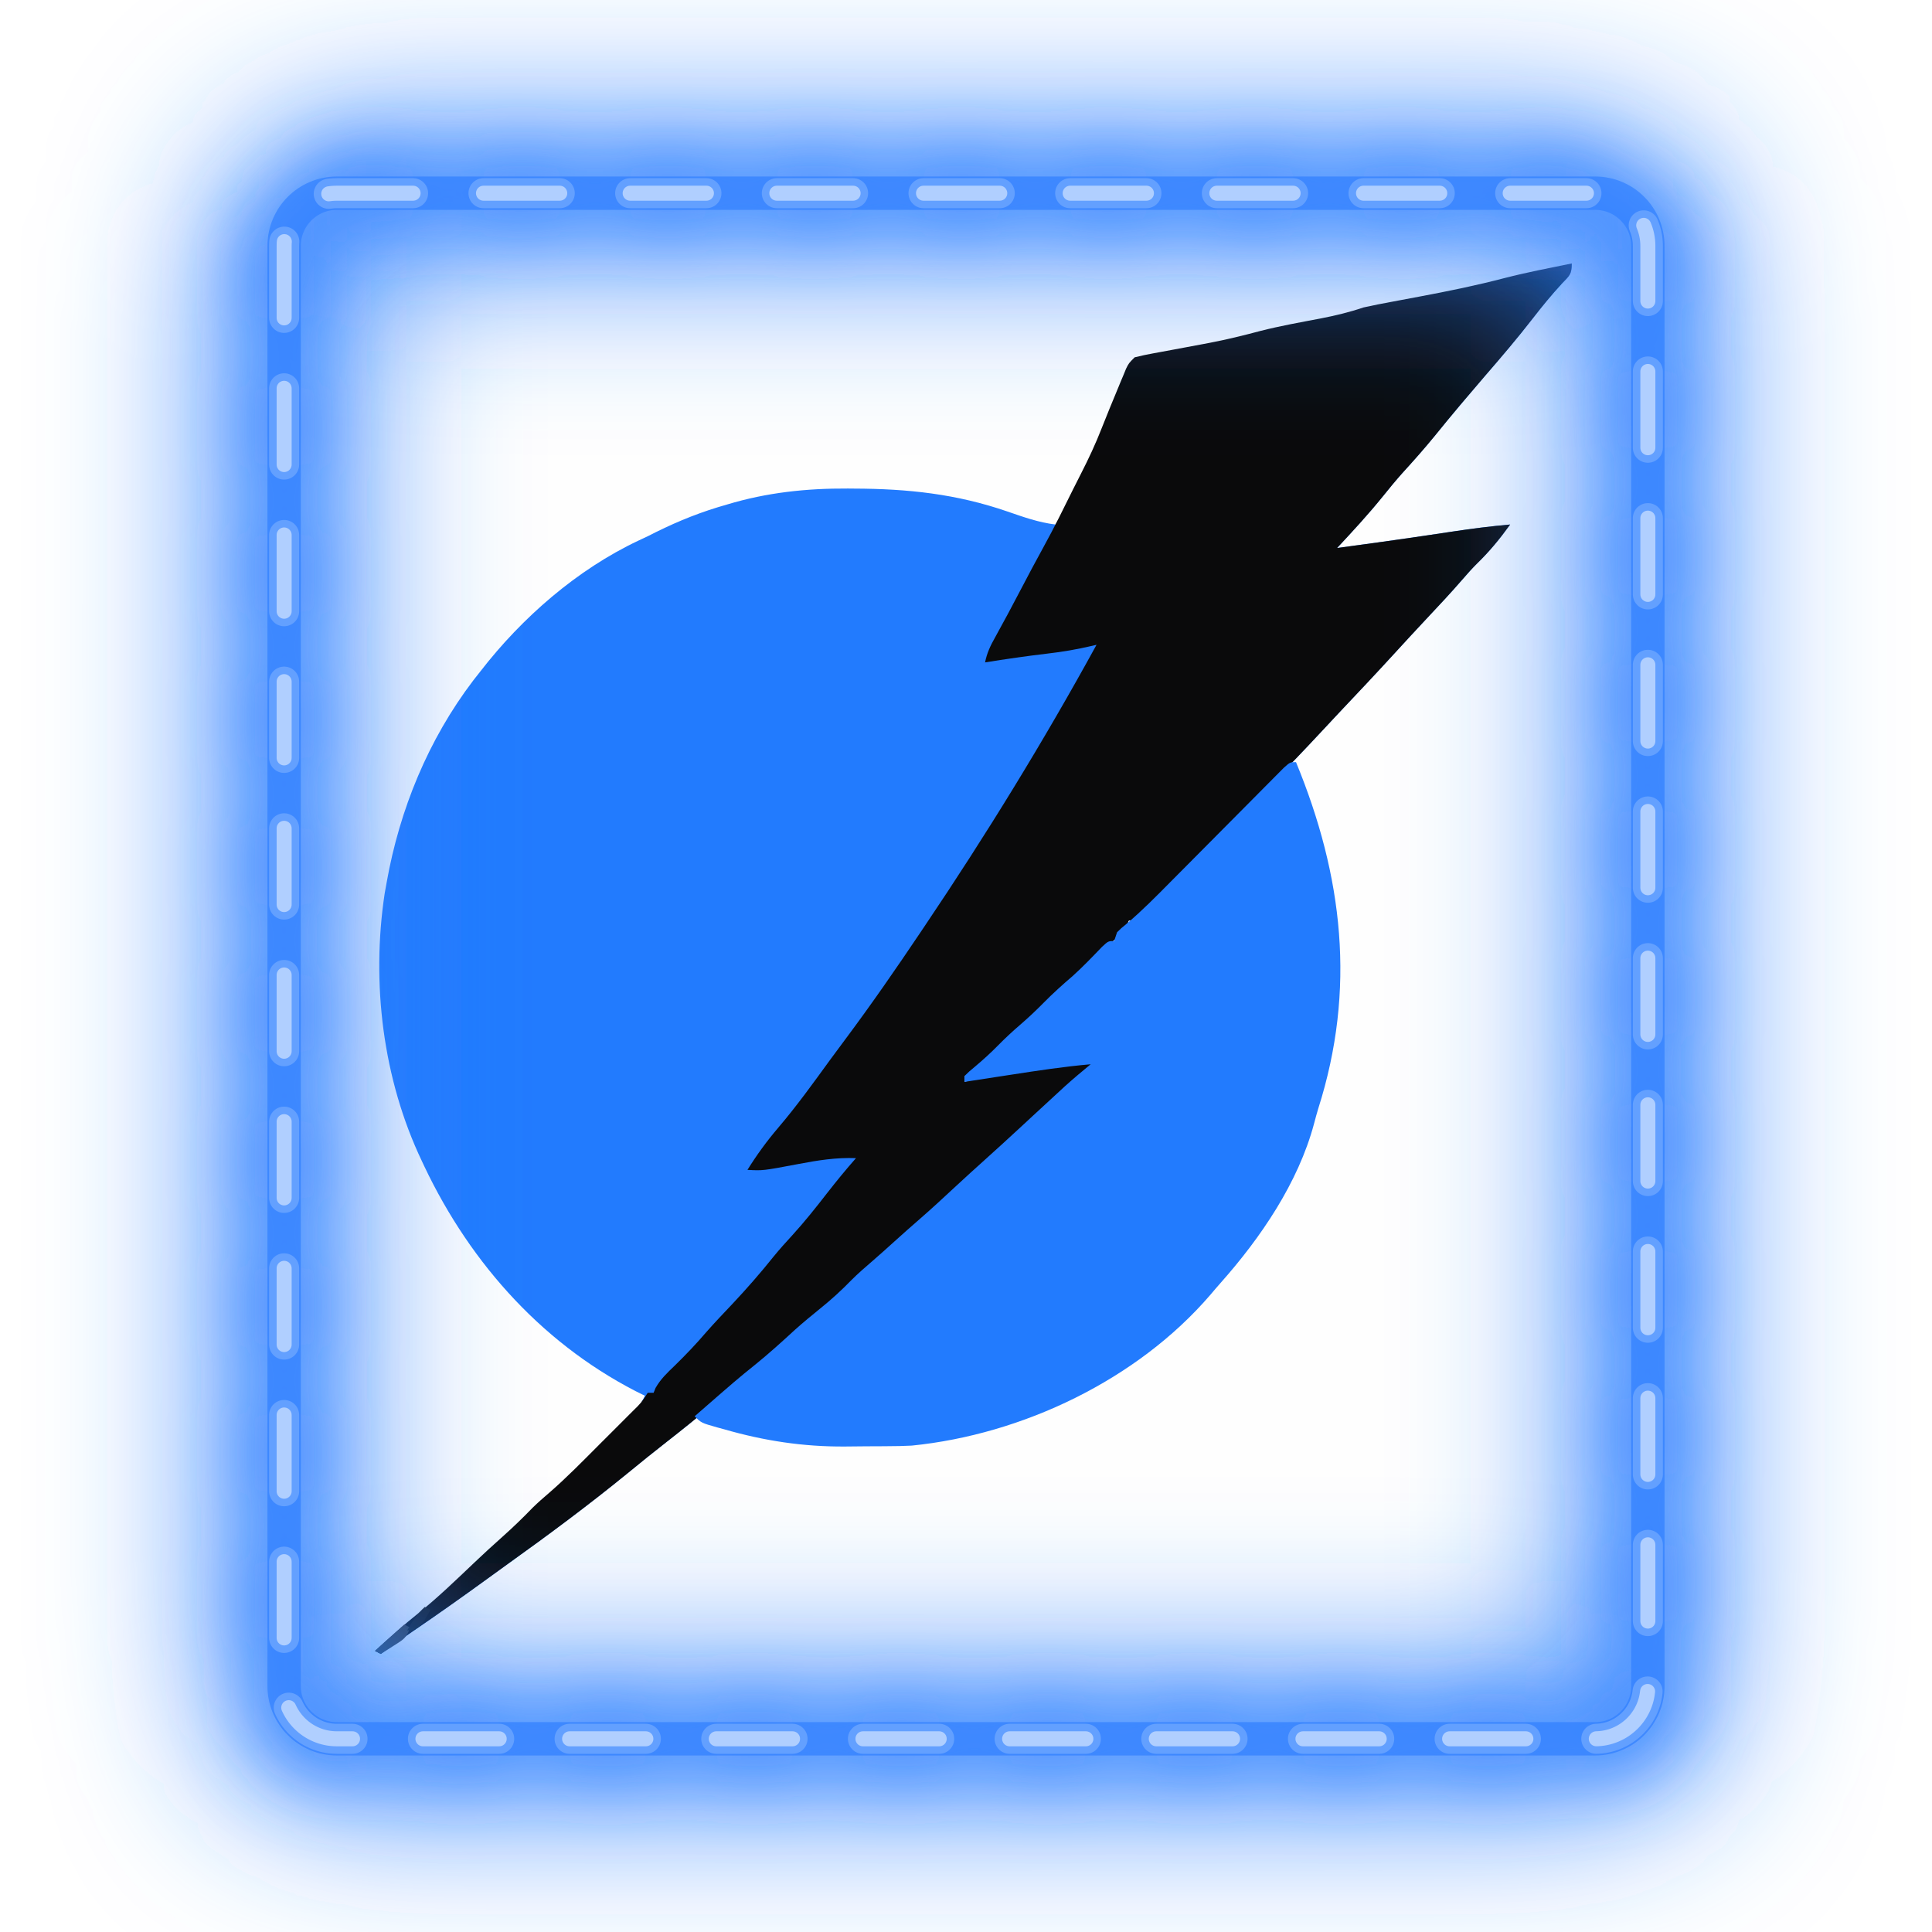
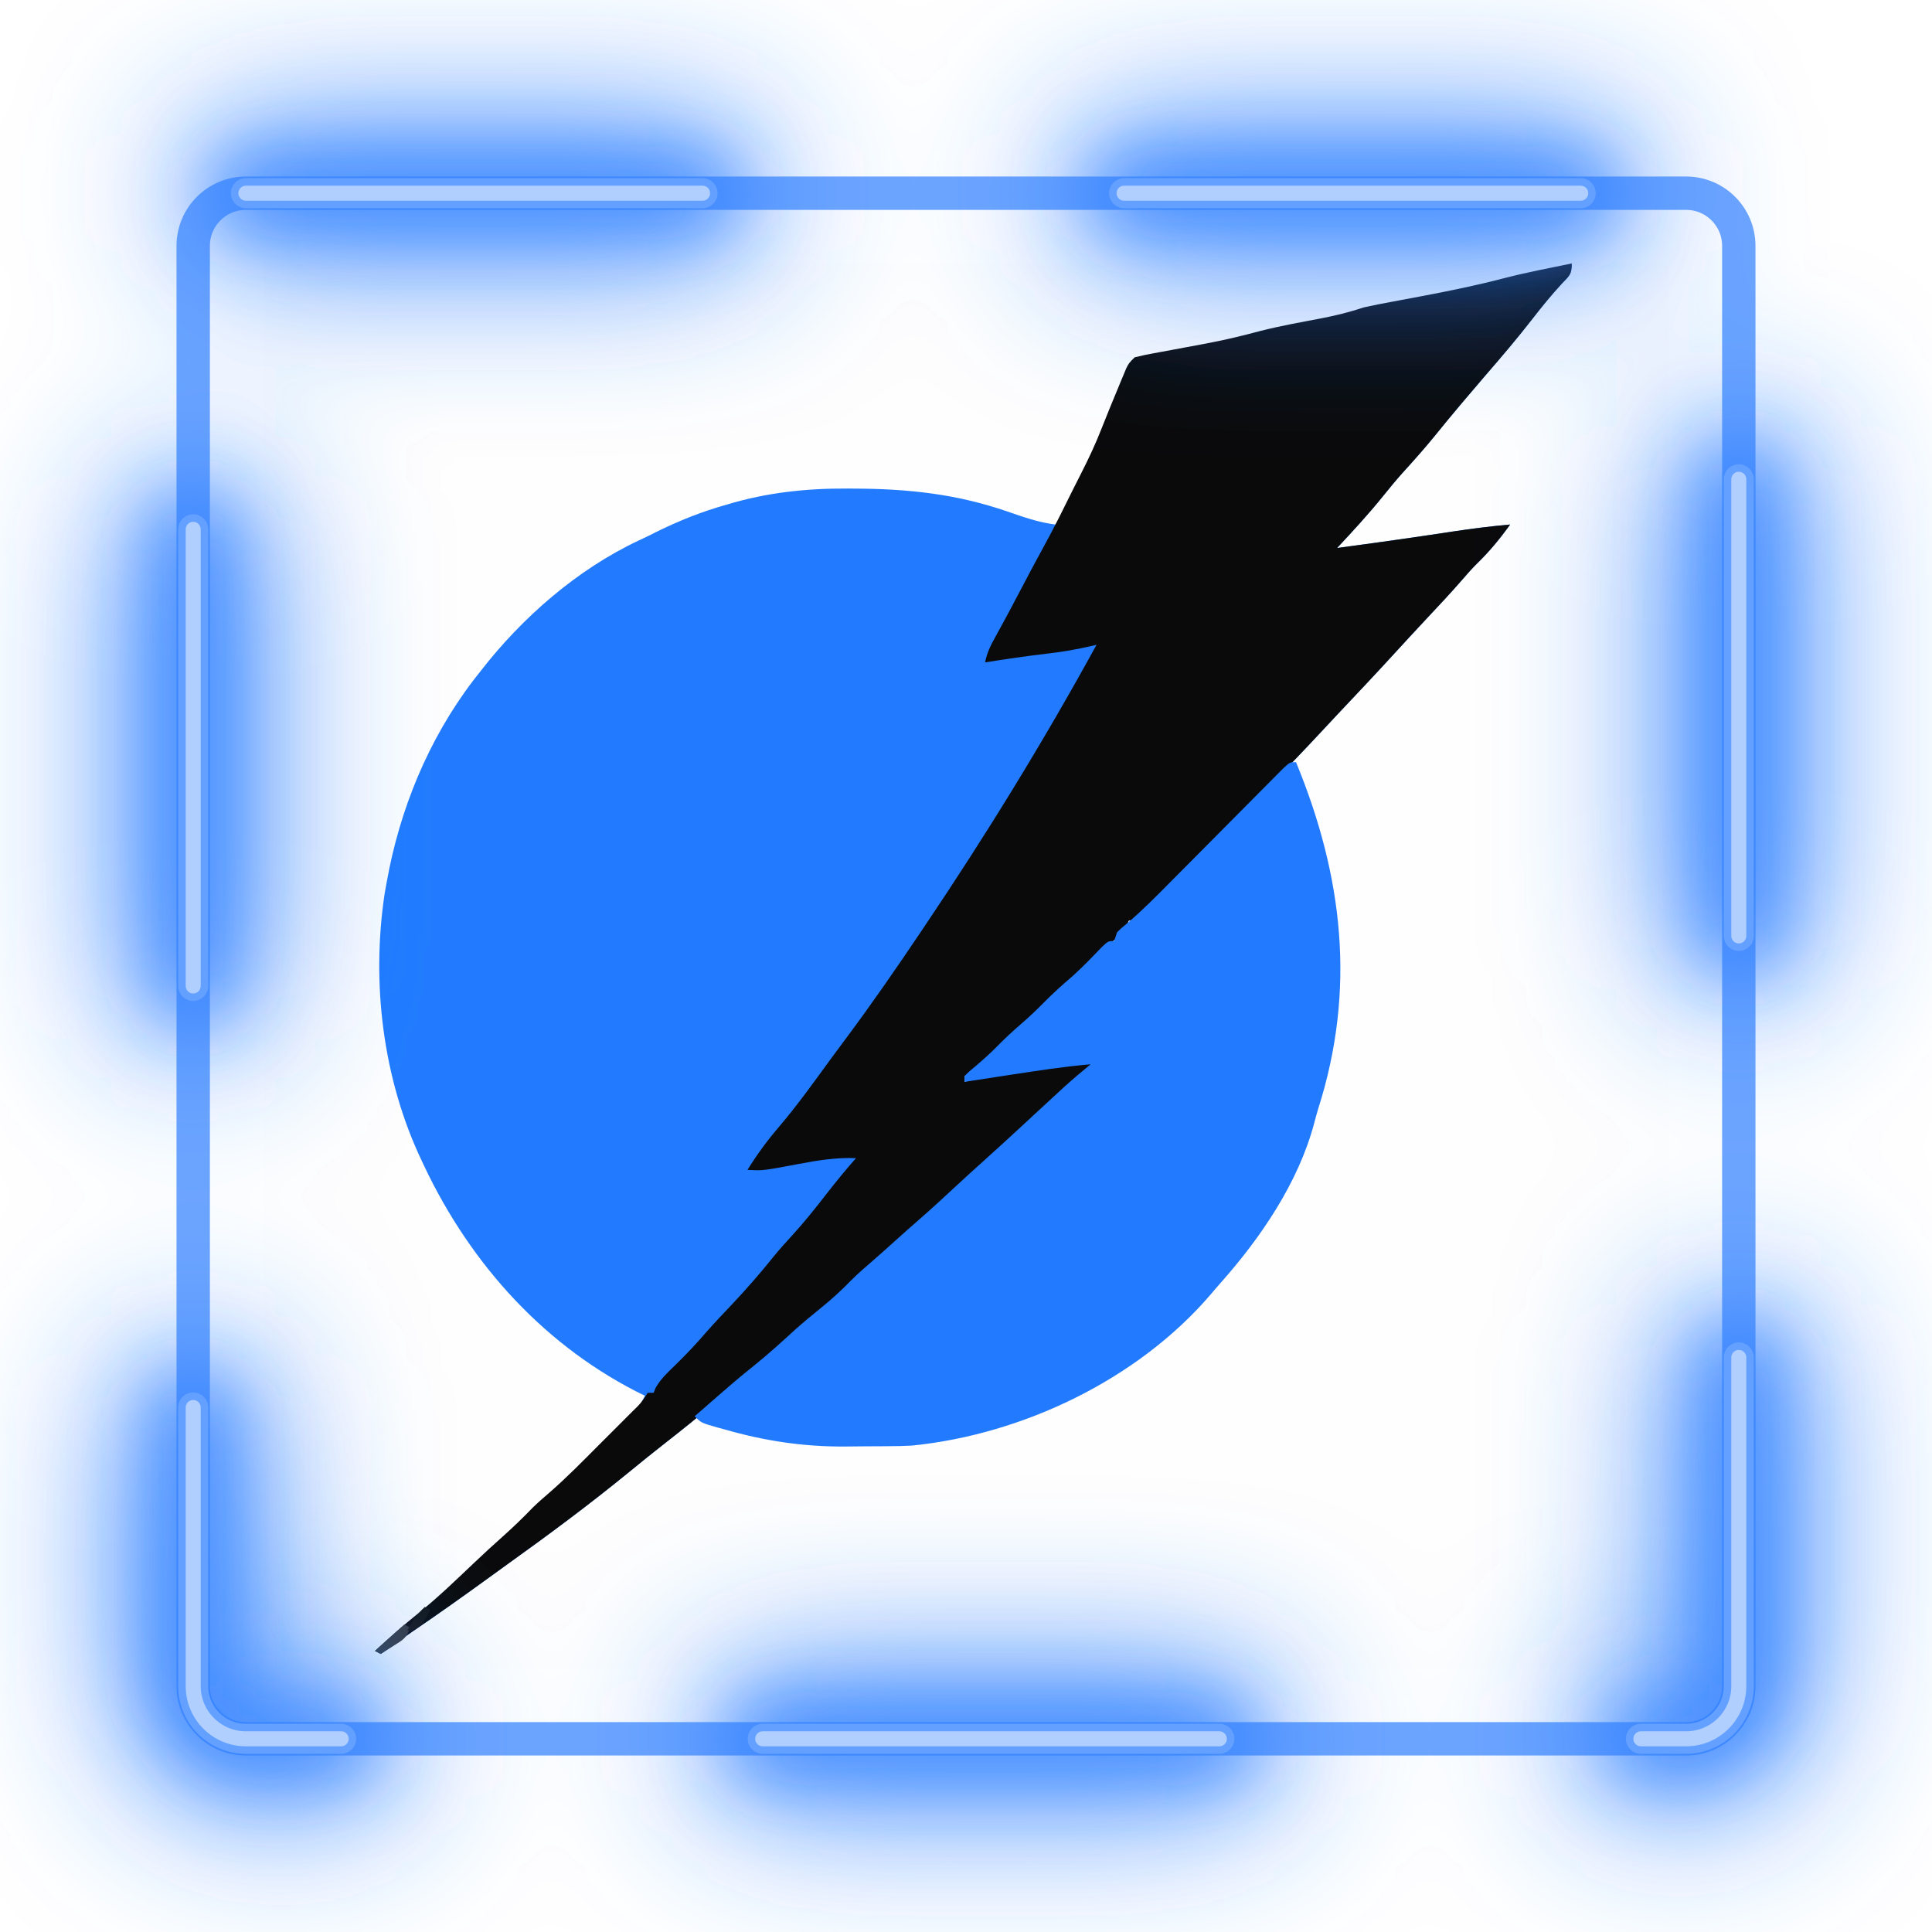
- <svg xmlns="http://www.w3.org/2000/svg" width="110.0" height="110.0" viewBox="-120.812 -89.812 658.625 658.625" version="1.1">
-   <path d="M0 0 C137.61 0 275.22 0 417 0 C417 158.07 417 316.14 417 479 C279.39 479 141.78 479 0 479 C0 320.93 0 162.86 0 0 Z " fill="#FEFEFE" transform="translate(0,0)" />
-   <path d="M0 0 C0 3.75 -0.78 4.16 -3.31 6.81 C-6.83 10.64 -10.08 14.58 -13.25 18.69 C-18.46 25.41 -23.95 31.86 -29.52 38.28 C-31.92 41.07 -34.31 43.88 -36.69 46.69 C-37.14 47.22 -37.59 47.76 -38.06 48.31 C-40.96 51.74 -43.8 55.2 -46.62 58.69 C-50.2 63.08 -53.94 67.29 -57.76 71.48 C-60.05 74.05 -62.22 76.69 -64.38 79.38 C-69.32 85.5 -74.63 91.25 -80 97 C-66.77 95.23 -53.56 93.37 -40.37 91.36 C-33.92 90.39 -27.49 89.57 -21 89 C-24.45 93.81 -28 98.13 -32.24 102.25 C-33.94 103.94 -35.5 105.68 -37.06 107.5 C-41.12 112.2 -45.37 116.71 -49.61 121.23 C-53.22 125.09 -56.81 128.97 -60.38 132.88 C-66.66 139.75 -73.06 146.53 -79.46 153.3 C-81.37 155.33 -83.27 157.36 -85.16 159.4 C-96.78 171.91 -108.81 184 -120.89 196.07 C-123.84 199.02 -126.78 201.98 -129.72 204.93 C-132 207.23 -134.28 209.51 -136.57 211.8 C-137.66 212.89 -138.75 213.98 -139.83 215.07 C-141.33 216.58 -142.84 218.09 -144.35 219.59 C-145.63 220.87 -145.63 220.87 -146.93 222.18 C-149 224 -149 224 -151 224 C-151.26 224.6 -151.52 225.2 -151.79 225.82 C-153.08 228.15 -154.25 229.27 -156.31 230.94 C-160.26 234.26 -163.88 237.83 -167.5 241.5 C-171.59 245.64 -175.73 249.62 -180.18 253.39 C-182.92 255.81 -185.44 258.43 -188 261.03 C-190.57 263.57 -193.3 265.91 -196.04 268.26 C-198.69 270.61 -201.12 273.14 -203.55 275.71 C-205 277 -205 277 -207 277 C-207 277.66 -207 278.32 -207 279 C-206.01 278.74 -206.01 278.74 -205 278.48 C-197.26 276.59 -189.48 275.14 -181.62 273.81 C-180.59 273.63 -179.56 273.45 -178.49 273.27 C-173.26 272.4 -168.31 271.78 -163 272 C-165.8 275.85 -168.95 278.79 -172.54 281.86 C-175.5 284.43 -178.38 287.09 -181.25 289.75 C-182.38 290.8 -183.51 291.84 -184.64 292.89 C-185.2 293.41 -185.76 293.93 -186.34 294.46 C-190.38 298.2 -194.45 301.91 -198.51 305.63 C-200.03 307.03 -201.55 308.42 -203.07 309.82 C-208.52 314.82 -213.99 319.8 -219.5 324.75 C-222.22 327.19 -224.92 329.66 -227.62 332.12 C-231.38 335.54 -235.16 338.91 -239 342.24 C-241.23 344.2 -243.43 346.19 -245.62 348.19 C-250.26 352.37 -254.99 356.43 -259.75 360.48 C-263.46 363.65 -267.1 366.88 -270.69 370.19 C-275.04 374.18 -279.53 377.95 -284.13 381.66 C-287.23 384.19 -290.27 386.78 -293.31 389.38 C-298.3 393.62 -303.39 397.71 -308.56 401.74 C-313.03 405.22 -317.43 408.79 -321.81 412.38 C-335.08 423.21 -348.8 433.4 -362.73 443.37 C-365.01 445.01 -367.3 446.66 -369.57 448.32 C-378.12 454.53 -386.72 460.62 -395.45 466.56 C-399 468.99 -402.5 471.49 -406 474 C-406.66 473.67 -407.32 473.34 -408 473 C-403.09 468.5 -398.15 464.08 -392.94 459.94 C-386.31 454.58 -380.21 448.68 -374.03 442.81 C-370.88 439.82 -367.69 436.89 -364.44 434 C-360.88 430.83 -357.49 427.55 -354.18 424.12 C-352.38 422.36 -350.54 420.75 -348.63 419.12 C-342.79 414.04 -337.38 408.53 -331.92 403.05 C-330.05 401.17 -328.17 399.3 -326.29 397.43 C-325.1 396.24 -323.91 395.05 -322.72 393.86 C-322.16 393.3 -321.6 392.74 -321.02 392.16 C-318.16 389.35 -318.16 389.35 -316 386 C-316.86 385.75 -317.71 385.5 -318.59 385.25 C-343.06 376.3 -366.14 351.25 -380 330 C-380.65 329.03 -381.29 328.06 -381.96 327.05 C-387.3 318.73 -391.28 310.14 -395 301 C-395.32 300.23 -395.65 299.45 -395.98 298.66 C-408.18 269.1 -410.02 237.26 -404 206 C-403.87 205.3 -403.73 204.59 -403.59 203.87 C-399.18 181.71 -388.92 159.74 -375 142 C-374.46 141.27 -373.92 140.54 -373.37 139.79 C-362.19 124.84 -348.63 112.2 -333 102 C-332.07 101.38 -331.15 100.75 -330.2 100.11 C-316.99 91.56 -302.74 85.54 -287.69 81.06 C-286.75 80.78 -285.81 80.5 -284.84 80.21 C-271.59 76.47 -258.3 75.64 -244.62 75.75 C-243.54 75.76 -243.54 75.76 -242.43 75.76 C-221.89 75.9 -202.02 78.13 -183.04 86.72 C-179.93 88.26 -179.93 88.26 -176 88 C-167.47 72.37 -167.47 72.37 -160.24 56.13 C-158.5 51.73 -156.69 47.36 -154.88 43 C-154.53 42.15 -154.18 41.3 -153.82 40.42 C-153.32 39.22 -153.32 39.22 -152.8 38 C-152.51 37.28 -152.21 36.56 -151.9 35.81 C-151 34 -151 34 -149 32 C-146.88 31.46 -144.74 31.02 -142.59 30.63 C-141.94 30.51 -141.3 30.39 -140.64 30.27 C-139.27 30.02 -137.89 29.76 -136.52 29.51 C-132.94 28.86 -129.37 28.19 -125.8 27.51 C-125.1 27.38 -124.41 27.25 -123.69 27.11 C-117.75 25.98 -111.95 24.56 -106.11 23 C-99.35 21.28 -92.45 20.06 -85.6 18.75 C-80.58 17.78 -75.85 16.64 -71 15 C-67.68 14.25 -64.34 13.62 -61 13 C-60.02 12.81 -59.03 12.63 -58.02 12.44 C-55.91 12.04 -53.8 11.65 -51.69 11.25 C-42.01 9.43 -32.44 7.48 -22.91 4.98 C-15.34 3.03 -7.65 1.56 0 0 Z " fill="#227BFE" transform="translate(415,0)" />
-   <path d="M0 0 C136.95 0 273.9 0 415 0 C411.66 2.23 409.35 2.69 405.43 3.44 C404.46 3.63 404.46 3.63 403.48 3.82 C401.42 4.22 399.37 4.61 397.31 5 C387.43 6.83 387.43 6.83 377.64 9.07 C373.29 10.18 368.91 11.03 364.5 11.88 C358.51 13.05 352.59 14.31 346.69 15.88 C338.69 17.94 330.61 19.47 322.5 21 C313.29 22.74 304.16 24.54 295.11 27.03 C291.66 27.92 288.19 28.46 284.67 29 C283.54 29.19 282.41 29.38 281.25 29.57 C279.01 29.93 276.76 30.26 274.51 30.55 C268.63 31.47 268.63 31.47 264.24 35.19 C262.93 37.75 261.92 40.27 261 43 C260.34 44.65 260.34 44.65 259.66 46.33 C259.32 47.29 258.98 48.26 258.62 49.25 C256.18 55.77 253.17 61.9 249.98 68.09 C248.92 70.16 247.88 72.25 246.84 74.34 C246.3 75.42 246.3 75.42 245.76 76.53 C245.06 77.94 244.36 79.35 243.66 80.76 C242.24 83.63 240.78 86.33 239 89 C233.27 88.3 228.05 86.44 222.62 84.56 C205.2 78.56 188.71 76.81 170.38 76.75 C169.33 76.74 169.33 76.74 168.27 76.73 C154.13 76.65 140.6 78.08 127 82.19 C125.97 82.49 124.94 82.8 123.88 83.11 C115.47 85.69 107.81 88.97 100 93 C98.97 93.48 97.94 93.96 96.88 94.46 C75.9 104.35 57.13 120.75 43 139 C42.19 140.03 41.38 141.07 40.54 142.13 C25.19 162.3 15.42 186.14 11 211 C10.66 212.88 10.66 212.88 10.32 214.8 C5.71 245.34 9.68 278.03 23 306 C23.29 306.62 23.58 307.23 23.88 307.87 C39.85 341.46 65.23 369.56 99 386 C97.68 388.94 96.24 391.01 93.96 393.28 C93.35 393.9 92.73 394.52 92.1 395.15 C91.44 395.81 90.77 396.47 90.09 397.14 C89.4 397.83 88.71 398.52 88 399.23 C86.54 400.69 85.08 402.14 83.62 403.59 C81.4 405.79 79.19 408 76.98 410.21 C75.56 411.62 74.13 413.04 72.71 414.46 C72.06 415.11 71.41 415.76 70.73 416.43 C66.85 420.27 62.86 423.94 58.72 427.5 C56.54 429.4 54.51 431.42 52.5 433.5 C49.23 436.81 45.88 439.91 42.35 442.93 C39.86 445.13 37.43 447.39 35.01 449.67 C27.89 456.35 20.54 462.58 12.91 468.67 C10.01 471.05 7.76 473.15 5.81 476.38 C5.21 477.24 4.62 478.11 4 479 C2.68 479 1.36 479 0 479 C0 320.93 0 162.86 0 0 Z " fill="#FEFEFE" transform="translate(0,0)" />
-   <path d="M0 0 C0 3.75 -0.78 4.16 -3.31 6.81 C-6.83 10.64 -10.08 14.58 -13.25 18.69 C-18.46 25.41 -23.95 31.86 -29.52 38.28 C-31.92 41.07 -34.31 43.88 -36.69 46.69 C-37.14 47.22 -37.59 47.76 -38.06 48.31 C-40.96 51.74 -43.8 55.2 -46.62 58.69 C-50.2 63.08 -53.94 67.29 -57.76 71.48 C-60.05 74.05 -62.22 76.69 -64.38 79.38 C-69.32 85.5 -74.63 91.25 -80 97 C-66.77 95.23 -53.56 93.37 -40.37 91.36 C-33.92 90.39 -27.49 89.57 -21 89 C-24.45 93.81 -28 98.13 -32.24 102.25 C-33.94 103.94 -35.5 105.68 -37.06 107.5 C-41.12 112.2 -45.37 116.71 -49.61 121.23 C-53.22 125.09 -56.81 128.97 -60.38 132.88 C-66.66 139.75 -73.06 146.53 -79.46 153.3 C-81.37 155.33 -83.27 157.36 -85.16 159.4 C-96.78 171.91 -108.81 184 -120.89 196.07 C-123.84 199.02 -126.78 201.98 -129.72 204.93 C-132 207.23 -134.28 209.51 -136.57 211.8 C-137.66 212.89 -138.75 213.98 -139.83 215.07 C-141.33 216.58 -142.84 218.09 -144.35 219.59 C-145.63 220.87 -145.63 220.87 -146.93 222.18 C-149 224 -149 224 -151 224 C-151.26 224.6 -151.52 225.2 -151.79 225.82 C-153.08 228.15 -154.25 229.27 -156.31 230.94 C-160.26 234.26 -163.88 237.83 -167.5 241.5 C-171.59 245.64 -175.73 249.62 -180.18 253.39 C-182.92 255.81 -185.44 258.43 -188 261.03 C-190.57 263.57 -193.3 265.91 -196.04 268.26 C-198.69 270.61 -201.12 273.14 -203.55 275.71 C-205 277 -205 277 -207 277 C-207 277.66 -207 278.32 -207 279 C-206.01 278.74 -206.01 278.74 -205 278.48 C-197.26 276.59 -189.48 275.14 -181.62 273.81 C-180.59 273.63 -179.56 273.45 -178.49 273.27 C-173.26 272.4 -168.31 271.78 -163 272 C-165.8 275.85 -168.95 278.79 -172.54 281.86 C-175.5 284.43 -178.38 287.09 -181.25 289.75 C-182.38 290.8 -183.51 291.84 -184.64 292.89 C-185.2 293.41 -185.76 293.93 -186.34 294.46 C-190.38 298.2 -194.45 301.91 -198.51 305.63 C-200.03 307.03 -201.55 308.42 -203.07 309.82 C-208.52 314.82 -213.99 319.8 -219.5 324.75 C-222.22 327.19 -224.92 329.66 -227.62 332.12 C-231.38 335.54 -235.16 338.91 -239 342.24 C-241.23 344.2 -243.43 346.19 -245.62 348.19 C-250.26 352.37 -254.99 356.43 -259.75 360.48 C-263.46 363.65 -267.1 366.88 -270.69 370.19 C-275.04 374.18 -279.53 377.95 -284.13 381.66 C-287.23 384.19 -290.27 386.78 -293.31 389.38 C-298.3 393.62 -303.39 397.71 -308.56 401.74 C-313.03 405.22 -317.43 408.79 -321.81 412.38 C-335.08 423.21 -348.8 433.4 -362.73 443.37 C-365.01 445.01 -367.3 446.66 -369.57 448.32 C-378.12 454.53 -386.72 460.62 -395.45 466.56 C-399 468.99 -402.5 471.49 -406 474 C-406.66 473.67 -407.32 473.34 -408 473 C-403.09 468.5 -398.15 464.08 -392.94 459.94 C-386.31 454.58 -380.21 448.68 -374.03 442.81 C-370.88 439.82 -367.69 436.89 -364.44 434 C-360.88 430.83 -357.49 427.55 -354.18 424.12 C-352.39 422.37 -350.56 420.77 -348.66 419.15 C-342.66 413.94 -337.1 408.25 -331.49 402.62 C-329.55 400.67 -327.6 398.73 -325.65 396.79 C-324.41 395.55 -323.18 394.31 -321.94 393.07 C-321.07 392.2 -321.07 392.2 -320.18 391.32 C-317.23 388.43 -317.23 388.43 -315 385 C-314.34 385 -313.68 385 -313 385 C-312.78 384.45 -312.55 383.9 -312.32 383.33 C-310.58 380.27 -308.34 378.19 -305.81 375.75 C-302.06 372.08 -298.47 368.34 -295.07 364.35 C-292.17 361.05 -289.14 357.88 -286.12 354.69 C-281.21 349.46 -276.55 344.14 -272.07 338.53 C-270 336 -267.84 333.59 -265.62 331.19 C-261.47 326.63 -257.68 321.86 -253.9 316.99 C-250.71 312.89 -247.44 308.9 -244 305 C-250.77 304.74 -256.98 305.74 -263.62 307 C-275.74 309.29 -275.74 309.29 -281 309 C-277.83 303.9 -274.4 299.19 -270.5 294.62 C-264.19 287.22 -258.53 279.34 -252.81 271.47 C-251.06 269.08 -249.29 266.7 -247.52 264.33 C-238.66 252.45 -230.26 240.3 -222 228 C-221.52 227.29 -221.04 226.58 -220.55 225.84 C-199.61 194.76 -180.01 162.87 -162 130 C-162.56 130.13 -163.12 130.27 -163.7 130.4 C-168.7 131.56 -173.64 132.42 -178.75 133 C-185.86 133.84 -192.93 134.86 -200 136 C-199.35 132.77 -198.18 130.3 -196.56 127.44 C-193.63 122.17 -190.8 116.85 -188 111.5 C-185.33 106.41 -182.66 101.34 -179.88 96.31 C-176.37 89.95 -173.18 83.43 -169.96 76.92 C-169.08 75.16 -168.19 73.41 -167.3 71.66 C-164.68 66.53 -162.28 61.42 -160.2 56.06 C-158.48 51.68 -156.68 47.34 -154.88 43 C-154.35 41.72 -154.35 41.72 -153.82 40.42 C-153.48 39.62 -153.15 38.82 -152.8 38 C-152.51 37.28 -152.21 36.56 -151.9 35.81 C-151 34 -151 34 -149 32 C-146.88 31.46 -144.74 31.02 -142.59 30.63 C-141.94 30.51 -141.3 30.39 -140.64 30.27 C-139.27 30.02 -137.89 29.76 -136.52 29.51 C-132.94 28.86 -129.37 28.19 -125.8 27.51 C-125.1 27.38 -124.41 27.25 -123.69 27.11 C-117.75 25.98 -111.95 24.56 -106.11 23 C-99.35 21.28 -92.45 20.06 -85.6 18.75 C-80.58 17.78 -75.85 16.64 -71 15 C-67.68 14.25 -64.34 13.62 -61 13 C-60.02 12.81 -59.03 12.63 -58.02 12.44 C-55.91 12.04 -53.8 11.65 -51.69 11.25 C-42.01 9.43 -32.44 7.48 -22.91 4.98 C-15.34 3.03 -7.65 1.56 0 0 Z " fill="#0A0A0B" transform="translate(415,0)" />
-   <path d="M0 0 C16.03 38.93 20.52 77.47 7.59 118.09 C7.06 119.81 6.6 121.55 6.14 123.29 C0.76 143.37 -12.01 162.12 -25.7 177.53 C-26.89 178.87 -28.05 180.24 -29.21 181.61 C-54.1 210.56 -93.26 229.22 -131 233 C-133.76 233.15 -136.51 233.19 -139.28 233.2 C-140.05 233.21 -140.82 233.21 -141.61 233.22 C-143.23 233.23 -144.86 233.24 -146.48 233.24 C-148.9 233.25 -151.32 233.28 -153.74 233.31 C-167.92 233.41 -181.3 231.38 -194.94 227.44 C-195.7 227.23 -196.47 227.02 -197.26 226.81 C-202.74 225.26 -202.74 225.26 -205 223 C-190.75 210.56 -190.75 210.56 -184.25 205.31 C-179.59 201.54 -175.18 197.54 -170.77 193.48 C-167.99 191 -165.15 188.65 -162.25 186.31 C-158.49 183.28 -155.02 180.14 -151.66 176.67 C-149.28 174.28 -146.73 172.09 -144.17 169.88 C-141.75 167.78 -139.37 165.65 -137 163.5 C-134.09 160.87 -131.16 158.26 -128.19 155.69 C-124.02 152.06 -119.97 148.3 -115.92 144.54 C-112.64 141.5 -109.33 138.49 -106 135.5 C-102.18 132.07 -98.39 128.61 -94.62 125.12 C-94.08 124.62 -93.53 124.12 -92.97 123.6 C-91.87 122.58 -90.76 121.55 -89.66 120.53 C-86.96 118.04 -84.26 115.55 -81.56 113.06 C-80.64 112.21 -79.71 111.35 -78.75 110.47 C-75.89 107.9 -72.97 105.44 -70 103 C-79.1 103.79 -88.1 105.17 -97.12 106.56 C-98.67 106.8 -100.21 107.04 -101.76 107.27 C-105.51 107.84 -109.25 108.42 -113 109 C-113 108.34 -113 107.68 -113 107 C-111.5 105.52 -111.5 105.52 -109.44 103.81 C-106.67 101.47 -104.03 99.09 -101.5 96.5 C-99.11 94.07 -96.65 91.79 -94.06 89.56 C-91.25 87.14 -88.6 84.64 -86 82 C-82.85 78.8 -79.57 75.86 -76.16 72.94 C-72.64 69.77 -69.38 66.35 -66.1 62.94 C-64 61 -64 61 -62 61 C-61.67 60.01 -61.34 59.02 -61 58 C-59.57 56.59 -59.57 56.59 -57.68 55.05 C-52.42 50.59 -47.61 45.71 -42.77 40.81 C-41.1 39.13 -39.43 37.44 -37.75 35.76 C-33 30.98 -28.25 26.19 -23.5 21.41 C-20.58 18.46 -17.66 15.52 -14.74 12.59 C-13.63 11.47 -12.52 10.35 -11.41 9.23 C-9.87 7.67 -8.33 6.12 -6.78 4.57 C-5.47 3.24 -5.47 3.24 -4.12 1.89 C-2 0 -2 0 0 0 Z " fill="#227BFE" transform="translate(321,170)" />
-   <path d="M0 0 C0.66 0.33 1.32 0.66 2 1 C0.78 4.66 -0.37 5.16 -3.56 7.19 C-4.39 7.72 -5.22 8.25 -6.07 8.79 C-6.7 9.19 -7.34 9.59 -8 10 C-8.66 9.67 -9.32 9.34 -10 9 C-6.7 6.03 -3.4 3.06 0 0 Z " fill="#373737" transform="translate(17,464)" />
-   <path d="M0 0 C2 1 2 1 2 1 Z M-2 1 C-1.34 1.33 -0.68 1.66 0 2 C-3.45 7.78 -3.45 7.78 -6.25 8.88 C-6.83 8.92 -7.41 8.96 -8 9 C-6.26 5.94 -4.62 3.37 -2 1 Z " fill="#141414" transform="translate(26,457)" />
+ <svg xmlns="http://www.w3.org/2000/svg" width="110" height="110" viewBox="-15.0 -15.0 110.0 110.0" version="1.1">
+   <rect x="0" y="0" width="80" height="80" fill="#FEFEFE" />
+   <g transform="translate(5.1775,0) scale(0.167015)">
+     <path d="M0 0 C137.61 0 275.22 0 417 0 C417 158.07 417 316.14 417 479 C279.39 479 141.78 479 0 479 C0 320.93 0 162.86 0 0 Z " fill="#FEFEFE" transform="translate(0,0)" />
+     <path d="M0 0 C0 3.75 -0.78 4.16 -3.31 6.81 C-6.83 10.64 -10.08 14.58 -13.25 18.69 C-18.46 25.41 -23.95 31.86 -29.52 38.28 C-31.92 41.07 -34.31 43.88 -36.69 46.69 C-37.14 47.22 -37.59 47.76 -38.06 48.31 C-40.96 51.74 -43.8 55.2 -46.62 58.69 C-50.2 63.08 -53.94 67.29 -57.76 71.48 C-60.05 74.05 -62.22 76.69 -64.38 79.38 C-69.32 85.5 -74.63 91.25 -80 97 C-66.77 95.23 -53.56 93.37 -40.37 91.36 C-33.92 90.39 -27.49 89.57 -21 89 C-24.45 93.81 -28 98.13 -32.24 102.25 C-33.94 103.94 -35.5 105.68 -37.06 107.5 C-41.12 112.2 -45.37 116.71 -49.61 121.23 C-53.22 125.09 -56.81 128.97 -60.38 132.88 C-66.66 139.75 -73.06 146.53 -79.46 153.3 C-81.37 155.33 -83.27 157.36 -85.16 159.4 C-96.78 171.91 -108.81 184 -120.89 196.07 C-123.84 199.02 -126.78 201.98 -129.72 204.93 C-132 207.23 -134.28 209.51 -136.57 211.8 C-137.66 212.89 -138.75 213.98 -139.83 215.07 C-141.33 216.58 -142.84 218.09 -144.35 219.59 C-145.63 220.87 -145.63 220.87 -146.93 222.18 C-149 224 -149 224 -151 224 C-151.26 224.6 -151.52 225.2 -151.79 225.82 C-153.08 228.15 -154.25 229.27 -156.31 230.94 C-160.26 234.26 -163.88 237.83 -167.5 241.5 C-171.59 245.64 -175.73 249.62 -180.18 253.39 C-182.92 255.81 -185.44 258.43 -188 261.03 C-190.57 263.57 -193.3 265.91 -196.04 268.26 C-198.69 270.61 -201.12 273.14 -203.55 275.71 C-205 277 -205 277 -207 277 C-207 277.66 -207 278.32 -207 279 C-206.01 278.74 -206.01 278.74 -205 278.48 C-197.26 276.59 -189.48 275.14 -181.62 273.81 C-180.59 273.63 -179.56 273.45 -178.49 273.27 C-173.26 272.4 -168.31 271.78 -163 272 C-165.8 275.85 -168.95 278.79 -172.54 281.86 C-175.5 284.43 -178.38 287.09 -181.25 289.75 C-182.38 290.8 -183.51 291.84 -184.64 292.89 C-185.2 293.41 -185.76 293.93 -186.34 294.46 C-190.38 298.2 -194.45 301.91 -198.51 305.63 C-200.03 307.03 -201.55 308.42 -203.07 309.82 C-208.52 314.82 -213.99 319.8 -219.5 324.75 C-222.22 327.19 -224.92 329.66 -227.62 332.12 C-231.38 335.54 -235.16 338.91 -239 342.24 C-241.23 344.2 -243.43 346.19 -245.62 348.19 C-250.26 352.37 -254.99 356.43 -259.75 360.48 C-263.46 363.65 -267.1 366.88 -270.69 370.19 C-275.04 374.18 -279.53 377.95 -284.13 381.66 C-287.23 384.19 -290.27 386.78 -293.31 389.38 C-298.3 393.62 -303.39 397.71 -308.56 401.74 C-313.03 405.22 -317.43 408.79 -321.81 412.38 C-335.08 423.21 -348.8 433.4 -362.73 443.37 C-365.01 445.01 -367.3 446.66 -369.57 448.32 C-378.12 454.53 -386.72 460.62 -395.45 466.56 C-399 468.99 -402.5 471.49 -406 474 C-406.66 473.67 -407.32 473.34 -408 473 C-403.09 468.5 -398.15 464.08 -392.94 459.94 C-386.31 454.58 -380.21 448.68 -374.03 442.81 C-370.88 439.82 -367.69 436.89 -364.44 434 C-360.88 430.83 -357.49 427.55 -354.18 424.12 C-352.38 422.36 -350.54 420.75 -348.63 419.12 C-342.79 414.04 -337.38 408.53 -331.92 403.05 C-330.05 401.17 -328.17 399.3 -326.29 397.43 C-325.1 396.24 -323.91 395.05 -322.72 393.86 C-322.16 393.3 -321.6 392.74 -321.02 392.16 C-318.16 389.35 -318.16 389.35 -316 386 C-316.86 385.75 -317.71 385.5 -318.59 385.25 C-343.06 376.3 -366.14 351.25 -380 330 C-380.65 329.03 -381.29 328.06 -381.96 327.05 C-387.3 318.73 -391.28 310.14 -395 301 C-395.32 300.23 -395.65 299.45 -395.98 298.66 C-408.18 269.1 -410.02 237.26 -404 206 C-403.87 205.3 -403.73 204.59 -403.59 203.87 C-399.18 181.71 -388.92 159.74 -375 142 C-374.46 141.27 -373.92 140.54 -373.37 139.79 C-362.19 124.84 -348.63 112.2 -333 102 C-332.07 101.38 -331.15 100.75 -330.2 100.11 C-316.99 91.56 -302.74 85.54 -287.69 81.06 C-286.75 80.78 -285.81 80.5 -284.84 80.21 C-271.59 76.47 -258.3 75.64 -244.62 75.75 C-243.54 75.76 -243.54 75.76 -242.43 75.76 C-221.89 75.9 -202.02 78.13 -183.04 86.72 C-179.93 88.26 -179.93 88.26 -176 88 C-167.47 72.37 -167.47 72.37 -160.24 56.13 C-158.5 51.73 -156.69 47.36 -154.88 43 C-154.53 42.15 -154.18 41.3 -153.82 40.42 C-153.32 39.22 -153.32 39.22 -152.8 38 C-152.51 37.28 -152.21 36.56 -151.9 35.81 C-151 34 -151 34 -149 32 C-146.88 31.46 -144.74 31.02 -142.59 30.63 C-141.94 30.51 -141.3 30.39 -140.64 30.27 C-139.27 30.02 -137.89 29.76 -136.52 29.51 C-132.94 28.86 -129.37 28.19 -125.8 27.51 C-125.1 27.38 -124.41 27.25 -123.69 27.11 C-117.75 25.98 -111.95 24.56 -106.11 23 C-99.35 21.28 -92.45 20.06 -85.6 18.75 C-80.58 17.78 -75.85 16.64 -71 15 C-67.68 14.25 -64.34 13.62 -61 13 C-60.02 12.81 -59.03 12.63 -58.02 12.44 C-55.91 12.04 -53.8 11.65 -51.69 11.25 C-42.01 9.43 -32.44 7.48 -22.91 4.98 C-15.34 3.03 -7.65 1.56 0 0 Z " fill="#227BFE" transform="translate(415,0)" />
+     <path d="M0 0 C136.95 0 273.9 0 415 0 C411.66 2.23 409.35 2.69 405.43 3.44 C404.46 3.63 404.46 3.63 403.48 3.82 C401.42 4.22 399.37 4.61 397.31 5 C387.43 6.83 387.43 6.83 377.64 9.07 C373.29 10.18 368.91 11.03 364.5 11.88 C358.51 13.05 352.59 14.31 346.69 15.88 C338.69 17.94 330.61 19.47 322.5 21 C313.29 22.74 304.16 24.54 295.11 27.03 C291.66 27.92 288.19 28.46 284.67 29 C283.54 29.19 282.41 29.38 281.25 29.57 C279.01 29.93 276.76 30.26 274.51 30.55 C268.63 31.47 268.63 31.47 264.24 35.19 C262.93 37.75 261.92 40.27 261 43 C260.34 44.65 260.34 44.65 259.66 46.33 C259.32 47.29 258.98 48.26 258.62 49.25 C256.18 55.77 253.17 61.9 249.98 68.09 C248.92 70.16 247.88 72.25 246.84 74.34 C246.3 75.42 246.3 75.42 245.76 76.53 C245.06 77.94 244.36 79.35 243.66 80.76 C242.24 83.63 240.78 86.33 239 89 C233.27 88.3 228.05 86.44 222.62 84.56 C205.2 78.56 188.71 76.81 170.38 76.75 C169.33 76.74 169.33 76.74 168.27 76.73 C154.13 76.65 140.6 78.08 127 82.19 C125.97 82.49 124.94 82.8 123.88 83.11 C115.47 85.69 107.81 88.97 100 93 C98.97 93.48 97.94 93.96 96.88 94.46 C75.9 104.35 57.13 120.75 43 139 C42.19 140.03 41.38 141.07 40.54 142.13 C25.19 162.3 15.42 186.14 11 211 C10.66 212.88 10.66 212.88 10.32 214.8 C5.71 245.34 9.68 278.03 23 306 C23.29 306.62 23.58 307.23 23.88 307.87 C39.85 341.46 65.23 369.56 99 386 C97.68 388.94 96.24 391.01 93.96 393.28 C93.35 393.9 92.73 394.52 92.1 395.15 C91.44 395.81 90.77 396.47 90.09 397.14 C89.4 397.83 88.71 398.52 88 399.23 C86.54 400.69 85.08 402.14 83.62 403.59 C81.4 405.79 79.19 408 76.98 410.21 C75.56 411.62 74.13 413.04 72.71 414.46 C72.06 415.11 71.41 415.76 70.73 416.43 C66.85 420.27 62.86 423.94 58.72 427.5 C56.54 429.4 54.51 431.42 52.5 433.5 C49.23 436.81 45.88 439.91 42.35 442.93 C39.86 445.13 37.43 447.39 35.01 449.67 C27.89 456.35 20.54 462.58 12.91 468.67 C10.01 471.05 7.76 473.15 5.81 476.38 C5.21 477.24 4.62 478.11 4 479 C2.68 479 1.36 479 0 479 C0 320.93 0 162.86 0 0 Z " fill="#FEFEFE" transform="translate(0,0)" />
+     <path d="M0 0 C0 3.75 -0.78 4.16 -3.31 6.81 C-6.83 10.64 -10.08 14.58 -13.25 18.69 C-18.46 25.41 -23.95 31.86 -29.52 38.28 C-31.92 41.07 -34.31 43.88 -36.69 46.69 C-37.14 47.22 -37.59 47.76 -38.06 48.31 C-40.96 51.74 -43.8 55.2 -46.62 58.69 C-50.2 63.08 -53.94 67.29 -57.76 71.48 C-60.05 74.05 -62.22 76.69 -64.38 79.38 C-69.32 85.5 -74.63 91.25 -80 97 C-66.77 95.23 -53.56 93.37 -40.37 91.36 C-33.92 90.39 -27.49 89.57 -21 89 C-24.45 93.81 -28 98.13 -32.24 102.25 C-33.94 103.94 -35.5 105.68 -37.06 107.5 C-41.12 112.2 -45.37 116.71 -49.61 121.23 C-53.22 125.09 -56.81 128.97 -60.38 132.88 C-66.66 139.75 -73.06 146.53 -79.46 153.3 C-81.37 155.33 -83.27 157.36 -85.16 159.4 C-96.78 171.91 -108.81 184 -120.89 196.07 C-123.84 199.02 -126.78 201.98 -129.72 204.93 C-132 207.23 -134.28 209.51 -136.57 211.8 C-137.66 212.89 -138.75 213.98 -139.83 215.07 C-141.33 216.58 -142.84 218.09 -144.35 219.59 C-145.63 220.87 -145.63 220.87 -146.93 222.18 C-149 224 -149 224 -151 224 C-151.26 224.6 -151.52 225.2 -151.79 225.82 C-153.08 228.15 -154.25 229.27 -156.31 230.94 C-160.26 234.26 -163.88 237.83 -167.5 241.5 C-171.59 245.64 -175.73 249.62 -180.18 253.39 C-182.92 255.81 -185.44 258.43 -188 261.03 C-190.57 263.57 -193.3 265.91 -196.04 268.26 C-198.69 270.61 -201.12 273.14 -203.55 275.71 C-205 277 -205 277 -207 277 C-207 277.66 -207 278.32 -207 279 C-206.01 278.74 -206.01 278.74 -205 278.48 C-197.26 276.59 -189.48 275.14 -181.62 273.81 C-180.59 273.63 -179.56 273.45 -178.49 273.27 C-173.26 272.4 -168.31 271.78 -163 272 C-165.8 275.85 -168.95 278.79 -172.54 281.86 C-175.5 284.43 -178.38 287.09 -181.25 289.75 C-182.38 290.8 -183.51 291.84 -184.64 292.89 C-185.2 293.41 -185.76 293.93 -186.34 294.46 C-190.38 298.2 -194.45 301.91 -198.51 305.63 C-200.03 307.03 -201.55 308.42 -203.07 309.82 C-208.52 314.82 -213.99 319.8 -219.5 324.75 C-222.22 327.19 -224.92 329.66 -227.62 332.12 C-231.38 335.54 -235.16 338.91 -239 342.24 C-241.23 344.2 -243.43 346.19 -245.62 348.19 C-250.26 352.37 -254.99 356.43 -259.75 360.48 C-263.46 363.65 -267.1 366.88 -270.69 370.19 C-275.04 374.18 -279.53 377.95 -284.13 381.66 C-287.23 384.19 -290.27 386.78 -293.31 389.38 C-298.3 393.62 -303.39 397.71 -308.56 401.74 C-313.03 405.22 -317.43 408.79 -321.81 412.38 C-335.08 423.21 -348.8 433.4 -362.73 443.37 C-365.01 445.01 -367.3 446.66 -369.57 448.32 C-378.12 454.53 -386.72 460.62 -395.45 466.56 C-399 468.99 -402.5 471.49 -406 474 C-406.66 473.67 -407.32 473.34 -408 473 C-403.09 468.5 -398.15 464.08 -392.94 459.94 C-386.31 454.58 -380.21 448.68 -374.03 442.81 C-370.88 439.82 -367.69 436.89 -364.44 434 C-360.88 430.83 -357.49 427.55 -354.18 424.12 C-352.39 422.37 -350.56 420.77 -348.66 419.15 C-342.66 413.94 -337.1 408.25 -331.49 402.62 C-329.55 400.67 -327.6 398.73 -325.65 396.79 C-324.41 395.55 -323.18 394.31 -321.94 393.07 C-321.07 392.2 -321.07 392.2 -320.18 391.32 C-317.23 388.43 -317.23 388.43 -315 385 C-314.34 385 -313.68 385 -313 385 C-312.78 384.45 -312.55 383.9 -312.32 383.33 C-310.58 380.27 -308.34 378.19 -305.81 375.75 C-302.06 372.08 -298.47 368.34 -295.07 364.35 C-292.17 361.05 -289.14 357.88 -286.12 354.69 C-281.21 349.46 -276.55 344.14 -272.07 338.53 C-270 336 -267.84 333.59 -265.62 331.19 C-261.47 326.63 -257.68 321.86 -253.9 316.99 C-250.71 312.89 -247.44 308.9 -244 305 C-250.77 304.74 -256.98 305.74 -263.62 307 C-275.74 309.29 -275.74 309.29 -281 309 C-277.83 303.9 -274.4 299.19 -270.5 294.62 C-264.19 287.22 -258.53 279.34 -252.81 271.47 C-251.06 269.08 -249.29 266.7 -247.52 264.33 C-238.66 252.45 -230.26 240.3 -222 228 C-221.52 227.29 -221.04 226.58 -220.55 225.84 C-199.61 194.76 -180.01 162.87 -162 130 C-162.56 130.13 -163.12 130.27 -163.7 130.4 C-168.7 131.56 -173.64 132.42 -178.75 133 C-185.86 133.84 -192.93 134.86 -200 136 C-199.35 132.77 -198.18 130.3 -196.56 127.44 C-193.63 122.17 -190.8 116.85 -188 111.5 C-185.33 106.41 -182.66 101.34 -179.88 96.31 C-176.37 89.95 -173.18 83.43 -169.96 76.92 C-169.08 75.16 -168.19 73.41 -167.3 71.66 C-164.68 66.53 -162.28 61.42 -160.2 56.06 C-158.48 51.68 -156.68 47.34 -154.88 43 C-154.35 41.72 -154.35 41.72 -153.82 40.42 C-153.48 39.62 -153.15 38.82 -152.8 38 C-152.51 37.28 -152.21 36.56 -151.9 35.81 C-151 34 -151 34 -149 32 C-146.88 31.46 -144.74 31.02 -142.59 30.63 C-141.94 30.51 -141.3 30.39 -140.64 30.27 C-139.27 30.02 -137.89 29.76 -136.52 29.51 C-132.94 28.86 -129.37 28.19 -125.8 27.51 C-125.1 27.38 -124.41 27.25 -123.69 27.11 C-117.75 25.98 -111.95 24.56 -106.11 23 C-99.35 21.28 -92.45 20.06 -85.6 18.75 C-80.58 17.78 -75.85 16.64 -71 15 C-67.68 14.25 -64.34 13.62 -61 13 C-60.02 12.81 -59.03 12.63 -58.02 12.44 C-55.91 12.04 -53.8 11.65 -51.69 11.25 C-42.01 9.43 -32.44 7.48 -22.91 4.98 C-15.34 3.03 -7.65 1.56 0 0 Z " fill="#0A0A0B" transform="translate(415,0)" />
+     <path d="M0 0 C16.03 38.93 20.52 77.47 7.59 118.09 C7.06 119.81 6.6 121.55 6.14 123.29 C0.76 143.37 -12.01 162.12 -25.7 177.53 C-26.89 178.87 -28.05 180.24 -29.21 181.61 C-54.1 210.56 -93.26 229.22 -131 233 C-133.76 233.15 -136.51 233.19 -139.28 233.2 C-140.05 233.21 -140.82 233.21 -141.61 233.22 C-143.23 233.23 -144.86 233.24 -146.48 233.24 C-148.9 233.25 -151.32 233.28 -153.74 233.31 C-167.92 233.41 -181.3 231.38 -194.94 227.44 C-195.7 227.23 -196.47 227.02 -197.26 226.81 C-202.74 225.26 -202.74 225.26 -205 223 C-190.75 210.56 -190.75 210.56 -184.25 205.31 C-179.59 201.54 -175.18 197.54 -170.77 193.48 C-167.99 191 -165.15 188.65 -162.25 186.31 C-158.49 183.28 -155.02 180.14 -151.66 176.67 C-149.28 174.28 -146.73 172.09 -144.17 169.88 C-141.75 167.78 -139.37 165.65 -137 163.5 C-134.09 160.87 -131.16 158.26 -128.19 155.69 C-124.02 152.06 -119.97 148.3 -115.92 144.54 C-112.64 141.5 -109.33 138.49 -106 135.5 C-102.18 132.07 -98.39 128.61 -94.62 125.12 C-94.08 124.62 -93.53 124.12 -92.97 123.6 C-91.87 122.58 -90.76 121.55 -89.66 120.53 C-86.96 118.04 -84.26 115.55 -81.56 113.06 C-80.64 112.21 -79.71 111.35 -78.75 110.47 C-75.89 107.9 -72.97 105.44 -70 103 C-79.1 103.79 -88.1 105.17 -97.12 106.56 C-98.67 106.8 -100.21 107.04 -101.76 107.27 C-105.51 107.84 -109.25 108.42 -113 109 C-113 108.34 -113 107.68 -113 107 C-111.5 105.52 -111.5 105.52 -109.44 103.81 C-106.67 101.47 -104.03 99.09 -101.5 96.5 C-99.11 94.07 -96.65 91.79 -94.06 89.56 C-91.25 87.14 -88.6 84.64 -86 82 C-82.85 78.8 -79.57 75.86 -76.16 72.94 C-72.64 69.77 -69.38 66.35 -66.1 62.94 C-64 61 -64 61 -62 61 C-61.67 60.01 -61.34 59.02 -61 58 C-59.57 56.59 -59.57 56.59 -57.68 55.05 C-52.42 50.59 -47.61 45.71 -42.77 40.81 C-41.1 39.13 -39.43 37.44 -37.75 35.76 C-33 30.98 -28.25 26.19 -23.5 21.41 C-20.58 18.46 -17.66 15.52 -14.74 12.59 C-13.63 11.47 -12.52 10.35 -11.41 9.23 C-9.87 7.67 -8.33 6.12 -6.78 4.57 C-5.47 3.24 -5.47 3.24 -4.12 1.89 C-2 0 -2 0 0 0 Z " fill="#227BFE" transform="translate(321,170)" />
+     <path d="M0 0 C0.66 0.33 1.32 0.66 2 1 C0.78 4.66 -0.37 5.16 -3.56 7.19 C-4.39 7.72 -5.22 8.25 -6.07 8.79 C-6.7 9.19 -7.34 9.59 -8 10 C-8.66 9.67 -9.32 9.34 -10 9 C-6.7 6.03 -3.4 3.06 0 0 Z " fill="#373737" transform="translate(17,464)" />
+     <path d="M0 0 C2 1 2 1 2 1 Z M-2 1 C-1.34 1.33 -0.68 1.66 0 2 C-3.45 7.78 -3.45 7.78 -6.25 8.88 C-6.83 8.92 -7.41 8.96 -8 9 C-6.26 5.94 -4.62 3.37 -2 1 Z " fill="#141414" transform="translate(26,457)" />
+   </g>
  <g id="neon-led" style="mix-blend-mode:normal">
    <defs>
-       <filter id="neon-blur" filterUnits="userSpaceOnUse" x="-120.81" y="-89.81" width="658.62" height="658.62">
-         <feGaussianBlur stdDeviation="13.173" />
+       <filter id="neon-blur" filterUnits="userSpaceOnUse" x="-15.0" y="-15.0" width="110.0" height="110.0">
+         <feGaussianBlur stdDeviation="2.2" />
      </filter>
-       <filter id="neon-blur-wide" filterUnits="userSpaceOnUse" x="-120.81" y="-89.81" width="658.62" height="658.62">
-         <feGaussianBlur stdDeviation="28.98" />
+       <filter id="neon-blur-wide" filterUnits="userSpaceOnUse" x="-15.0" y="-15.0" width="110.0" height="110.0">
+         <feGaussianBlur stdDeviation="4.84" />
      </filter>
    </defs>
    <g filter="url(#neon-blur-wide)">
-       <rect x="-23.95" y="-23.95" width="464.9" height="526.9" rx="17.962" pathLength="100" fill="none" stroke="#2f80ff" stroke-width="40.954" stroke-linecap="round" stroke-opacity="1" stroke-dasharray="26 24">
+       <rect x="-4.0" y="-4.0" width="88.0" height="88.0" rx="3.0" pathLength="100" fill="none" stroke="#2f80ff" stroke-width="6.84" stroke-linecap="round" stroke-opacity="1" stroke-dasharray="26 24">
        <animate attributeName="stroke-dashoffset" from="0" to="-100" dur="3.6s" repeatCount="indefinite" />
      </rect>
    </g>
    <g filter="url(#neon-blur)">
-       <rect x="-23.95" y="-23.95" width="464.9" height="526.9" rx="17.962" pathLength="100" fill="none" stroke="#2f80ff" stroke-width="22.752" stroke-linecap="round" stroke-opacity="1" stroke-dasharray="26 24">
+       <rect x="-4.0" y="-4.0" width="88.0" height="88.0" rx="3.0" pathLength="100" fill="none" stroke="#2f80ff" stroke-width="3.8" stroke-linecap="round" stroke-opacity="1" stroke-dasharray="26 24">
        <animate attributeName="stroke-dashoffset" from="0" to="-100" dur="3.6s" repeatCount="indefinite" />
      </rect>
    </g>
-     <rect x="-23.95" y="-23.95" width="464.9" height="526.9" rx="17.962" pathLength="100" fill="none" stroke="#2f80ff" stroke-width="11.376" stroke-linecap="round" stroke-opacity="0.7">
+     <rect x="-4.0" y="-4.0" width="88.0" height="88.0" rx="3.0" pathLength="100" fill="none" stroke="#2f80ff" stroke-width="1.9" stroke-linecap="round" stroke-opacity="0.7">
      <animate attributeName="stroke-opacity" values="0.55;0.85;0.55" dur="3.6s" repeatCount="indefinite" />
    </rect>
-     <rect x="-23.95" y="-23.95" width="464.9" height="526.9" rx="17.962" pathLength="100" fill="none" stroke="#63a0ff" stroke-width="10.239" stroke-linecap="round" stroke-opacity="1" stroke-dasharray="26 24">
+     <rect x="-4.0" y="-4.0" width="88.0" height="88.0" rx="3.0" pathLength="100" fill="none" stroke="#63a0ff" stroke-width="1.71" stroke-linecap="round" stroke-opacity="1" stroke-dasharray="26 24">
      <animate attributeName="stroke-dashoffset" from="0" to="-100" dur="3.6s" repeatCount="indefinite" />
    </rect>
-     <rect x="-23.95" y="-23.95" width="464.9" height="526.9" rx="17.962" pathLength="100" fill="none" stroke="#b0cfff" stroke-width="5.119" stroke-linecap="round" stroke-opacity="1" stroke-dasharray="26 24">
+     <rect x="-4.0" y="-4.0" width="88.0" height="88.0" rx="3.0" pathLength="100" fill="none" stroke="#b0cfff" stroke-width="0.855" stroke-linecap="round" stroke-opacity="1" stroke-dasharray="26 24">
      <animate attributeName="stroke-dashoffset" from="0" to="-100" dur="3.6s" repeatCount="indefinite" />
    </rect>
  </g>
</svg>
